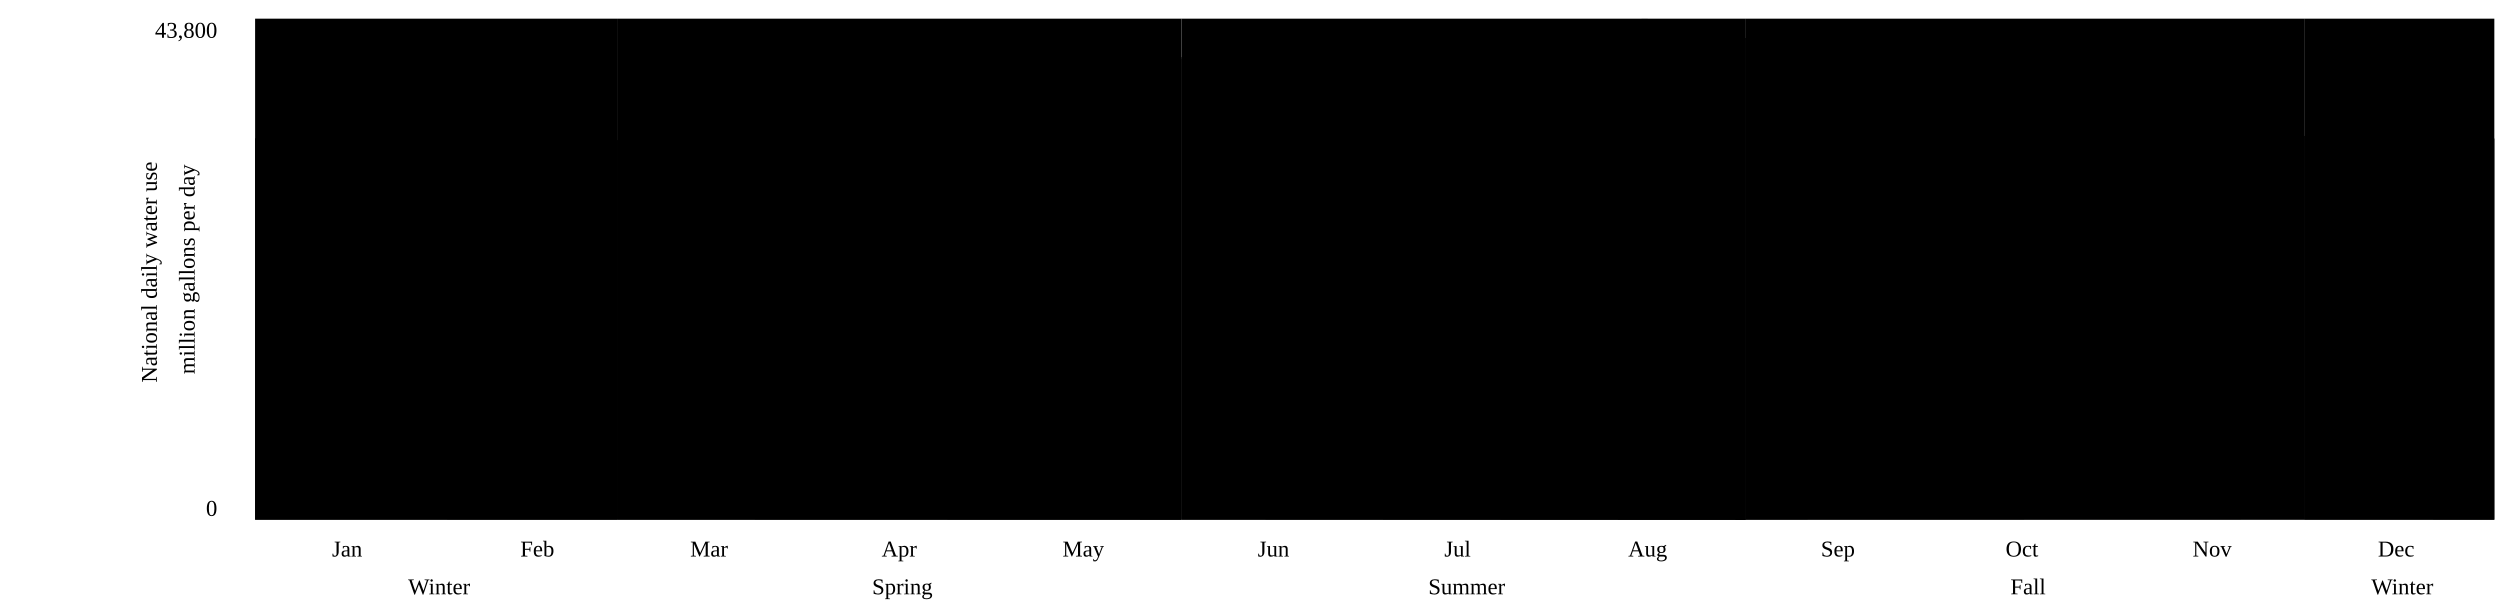
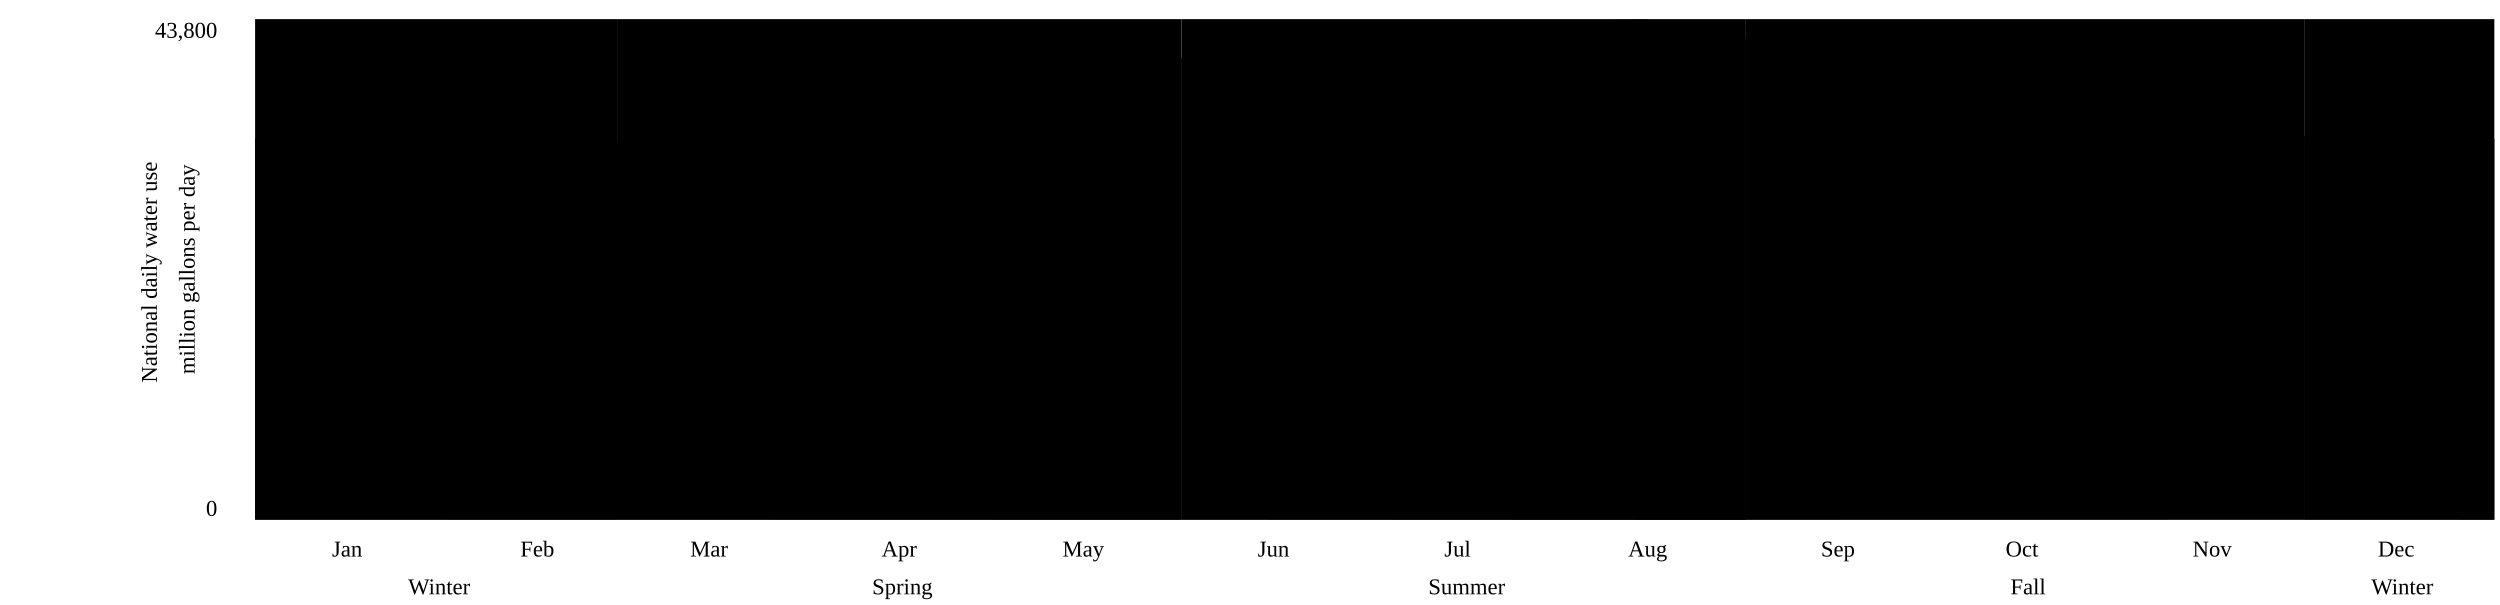
<svg xmlns="http://www.w3.org/2000/svg" viewBox="-135 -10 1323 320" preserveAspectRatio="xMidYMid meet" id="svg-wu-bars-ps" version="1.1">
  <g id="winterGroup" transform="translate(0 265) scale(3.24658 0.00605)">
-     <path d="M0,0 v-33359 h1 v-16 h1 v-16 h1 v-16 h1 v-16 h1 v-16 h1 v-16 h1 v-16 h1 v-16 h1 v-16 h1 v-16 h1 v-16 h1 v-16 h1 v-16 h1 v-16 h1 v8 h1 v8 h1 v8 h1 v8 h1 v8 h1 v8 h1 v8 h1 v8 h1 v8 h1 v8 h1 v8 h1 v8 h1 v8 h1 v8 h1 v8 h1 v8 h1 v8 h1 v8 h1 v8 h1 v8 h1 v8 h1 v8 h1 v8 h1 v8 h1 v8 h1 v8 h1 v8 h1 v8 h1 v8 h1 v8 h1 v8 h1 v10 h1 v10 h1 v10 h1 v10 h1 v10 h1 v10 h1 v10 h1 v10 h1 v10 h1 v10 h1 v10 h1 v10 h1 v10 h1 v33213Z" class="wu-bars" />
-     <path d="M0,0 v-43821.709 h59 v43821.709 Z" class="wu-bars-hover" id="winter" />
+     <path d="M0,0 v-33323 h1 v-16 h1 v-16 h1 v-16 h1 v-16 h1 v-16 h1 v-16 h1 v-16 h1 v-16 h1 v-16 h1 v-16 h1 v-16 h1 v-16 h1 v-16 h1 v-16 h1 v8 h1 v8 h1 v8 h1 v8 h1 v8 h1 v8 h1 v8 h1 v8 h1 v8 h1 v8 h1 v8 h1 v8 h1 v8 h1 v8 h1 v8 h1 v8 h1 v8 h1 v8 h1 v8 h1 v8 h1 v8 h1 v8 h1 v8 h1 v8 h1 v8 h1 v8 h1 v8 h1 v8 h1 v8 h1 v8 h1 v8 h1 v10 h1 v10 h1 v10 h1 v10 h1 v10 h1 v10 h1 v10 h1 v10 h1 v10 h1 v10 h1 v10 h1 v10 h1 v10 h1 v33177Z" class="wu-bars" />
+     <path d="M0,0 v-43780.122 h59 v43780.122 Z" class="wu-bars-hover" id="winter" />
  </g>
  <g id="springGroup" transform="translate(0 265) scale(3.24658 0.00605)">
-     <path d="M59,0 v-33204 h1 v10 h1 v10 h1 v10 h1 v10 h1 v10 h1 v10 h1 v10 h1 v10 h1 v10 h1 v10 h1 v10 h1 v10 h1 v10 h1 v10 h1 v-81 h1 v-81 h1 v-81 h1 v-81 h1 v-81 h1 v-81 h1 v-81 h1 v-81 h1 v-81 h1 v-81 h1 v-81 h1 v-81 h1 v-81 h1 v-81 h1 v-81 h1 v-81 h1 v-81 h1 v-81 h1 v-81 h1 v-81 h1 v-81 h1 v-81 h1 v-81 h1 v-81 h1 v-81 h1 v-81 h1 v-81 h1 v-81 h1 v-81 h1 v-81 h1 v-81 h1 v-90 h1 v-90 h1 v-90 h1 v-90 h1 v-90 h1 v-90 h1 v-90 h1 v-90 h1 v-90 h1 v-90 h1 v-90 h1 v-90 h1 v-90 h1 v-90 h1 v-90 h1 v-90 h1 v-90 h1 v-90 h1 v-90 h1 v-90 h1 v-90 h1 v-90 h1 v-90 h1 v-90 h1 v-90 h1 v-90 h1 v-90 h1 v-90 h1 v-90 h1 v-90 h1 v-128 h1 v-128 h1 v-128 h1 v-128 h1 v-128 h1 v-128 h1 v-128 h1 v-128 h1 v-128 h1 v-128 h1 v-128 h1 v-128 h1 v-128 h1 v-128 h1 v-128 h1 v-128 h1 v40340Z" class="wu-bars" />
-     <path d="M59,0 v-43821.709 h92 v43821.709 Z" class="wu-bars-hover" id="spring" />
+     <path d="M59,0 v-33167 h1 v10 h1 v10 h1 v10 h1 v10 h1 v10 h1 v10 h1 v10 h1 v10 h1 v10 h1 v10 h1 v10 h1 v10 h1 v10 h1 v10 h1 v-81 h1 v-81 h1 v-81 h1 v-81 h1 v-81 h1 v-81 h1 v-81 h1 v-81 h1 v-81 h1 v-81 h1 v-81 h1 v-81 h1 v-81 h1 v-81 h1 v-81 h1 v-81 h1 v-81 h1 v-81 h1 v-81 h1 v-81 h1 v-81 h1 v-81 h1 v-81 h1 v-81 h1 v-81 h1 v-81 h1 v-81 h1 v-81 h1 v-81 h1 v-81 h1 v-81 h1 v-90 h1 v-90 h1 v-90 h1 v-90 h1 v-90 h1 v-90 h1 v-90 h1 v-90 h1 v-90 h1 v-90 h1 v-90 h1 v-90 h1 v-90 h1 v-90 h1 v-90 h1 v-90 h1 v-90 h1 v-90 h1 v-90 h1 v-90 h1 v-90 h1 v-90 h1 v-90 h1 v-90 h1 v-90 h1 v-90 h1 v-90 h1 v-90 h1 v-90 h1 v-90 h1 v-128 h1 v-128 h1 v-128 h1 v-128 h1 v-128 h1 v-128 h1 v-128 h1 v-128 h1 v-128 h1 v-128 h1 v-128 h1 v-128 h1 v-128 h1 v-128 h1 v-128 h1 v-128 h1 v40301Z" class="wu-bars" />
+     <path d="M59,0 v-43780.122 h92 v43780.122 Z" class="wu-bars-hover" id="spring" />
  </g>
  <g id="summerGroup" transform="translate(0 265) scale(3.24658 0.00605)">
-     <path d="M151,0 v-40468 h1 v-128 h1 v-128 h1 v-128 h1 v-128 h1 v-128 h1 v-128 h1 v-128 h1 v-128 h1 v-128 h1 v-128 h1 v-128 h1 v-128 h1 v-128 h1 v-128 h1 v-44 h1 v-44 h1 v-44 h1 v-44 h1 v-44 h1 v-44 h1 v-44 h1 v-44 h1 v-44 h1 v-44 h1 v-44 h1 v-44 h1 v-44 h1 v-44 h1 v-44 h1 v-44 h1 v-44 h1 v-44 h1 v-44 h1 v-44 h1 v-44 h1 v-44 h1 v-44 h1 v-44 h1 v-44 h1 v-44 h1 v-44 h1 v-44 h1 v-44 h1 v-44 h1 v-7 h1 v-7 h1 v-7 h1 v-7 h1 v-7 h1 v-7 h1 v-7 h1 v-7 h1 v-7 h1 v-7 h1 v-7 h1 v-7 h1 v-7 h1 v-7 h1 v-7 h1 v-7 h1 v-7 h1 v-7 h1 v-7 h1 v-7 h1 v-7 h1 v-7 h1 v-7 h1 v-7 h1 v-7 h1 v-7 h1 v-7 h1 v-7 h1 v-7 h1 v-7 h1 v-7 h1 v104 h1 v104 h1 v104 h1 v104 h1 v104 h1 v104 h1 v104 h1 v104 h1 v104 h1 v104 h1 v104 h1 v104 h1 v104 h1 v104 h1 v104 h1 v104 h1 v42161Z" class="wu-bars" />
-     <path d="M151,0 v-43821.709 h92 v43821.709 Z" class="wu-bars-hover" id="summer" />
+     <path d="M151,0 v-40429 h1 v-128 h1 v-128 h1 v-128 h1 v-128 h1 v-128 h1 v-128 h1 v-128 h1 v-128 h1 v-128 h1 v-128 h1 v-128 h1 v-128 h1 v-128 h1 v-128 h1 v-44 h1 v-44 h1 v-44 h1 v-44 h1 v-44 h1 v-44 h1 v-44 h1 v-44 h1 v-44 h1 v-44 h1 v-44 h1 v-44 h1 v-44 h1 v-44 h1 v-44 h1 v-44 h1 v-44 h1 v-44 h1 v-44 h1 v-44 h1 v-44 h1 v-44 h1 v-44 h1 v-44 h1 v-44 h1 v-44 h1 v-44 h1 v-44 h1 v-44 h1 v-44 h1 v-7 h1 v-7 h1 v-7 h1 v-7 h1 v-7 h1 v-7 h1 v-7 h1 v-7 h1 v-7 h1 v-7 h1 v-7 h1 v-7 h1 v-7 h1 v-7 h1 v-7 h1 v-7 h1 v-7 h1 v-7 h1 v-7 h1 v-7 h1 v-7 h1 v-7 h1 v-7 h1 v-7 h1 v-7 h1 v-7 h1 v-7 h1 v-7 h1 v-7 h1 v-7 h1 v-7 h1 v104 h1 v104 h1 v104 h1 v104 h1 v104 h1 v104 h1 v104 h1 v104 h1 v104 h1 v104 h1 v104 h1 v104 h1 v104 h1 v104 h1 v104 h1 v104 h1 v42121Z" class="wu-bars" />
+     <path d="M151,0 v-43780.122 h92 v43780.122 Z" class="wu-bars-hover" id="summer" />
  </g>
  <g id="fallGroup" transform="translate(0 265) scale(3.24658 0.00605)">
-     <path d="M243,0 v-42057 h1 v104 h1 v104 h1 v104 h1 v104 h1 v104 h1 v104 h1 v104 h1 v104 h1 v104 h1 v104 h1 v104 h1 v104 h1 v104 h1 v104 h1 v118 h1 v118 h1 v118 h1 v118 h1 v118 h1 v118 h1 v118 h1 v118 h1 v118 h1 v118 h1 v118 h1 v118 h1 v118 h1 v118 h1 v118 h1 v118 h1 v118 h1 v118 h1 v118 h1 v118 h1 v118 h1 v118 h1 v118 h1 v118 h1 v118 h1 v118 h1 v118 h1 v118 h1 v118 h1 v118 h1 v95 h1 v95 h1 v95 h1 v95 h1 v95 h1 v95 h1 v95 h1 v95 h1 v95 h1 v95 h1 v95 h1 v95 h1 v95 h1 v95 h1 v95 h1 v95 h1 v95 h1 v95 h1 v95 h1 v95 h1 v95 h1 v95 h1 v95 h1 v95 h1 v95 h1 v95 h1 v95 h1 v95 h1 v95 h1 v95 h1 v95 h1 v34 h1 v34 h1 v34 h1 v34 h1 v34 h1 v34 h1 v34 h1 v34 h1 v34 h1 v34 h1 v34 h1 v34 h1 v34 h1 v34 h1 v34 h1 v33591Z" class="wu-bars" />
-     <path d="M243,0 v-43821.709 h91 v43821.709 Z" class="wu-bars-hover" id="fall" />
+     <path d="M243,0 v-42017 h1 v104 h1 v104 h1 v104 h1 v104 h1 v104 h1 v104 h1 v104 h1 v104 h1 v104 h1 v104 h1 v104 h1 v104 h1 v104 h1 v104 h1 v118 h1 v118 h1 v118 h1 v118 h1 v118 h1 v118 h1 v118 h1 v118 h1 v118 h1 v118 h1 v118 h1 v118 h1 v118 h1 v118 h1 v118 h1 v118 h1 v118 h1 v118 h1 v118 h1 v118 h1 v118 h1 v118 h1 v118 h1 v118 h1 v118 h1 v118 h1 v118 h1 v118 h1 v118 h1 v118 h1 v95 h1 v95 h1 v95 h1 v95 h1 v95 h1 v95 h1 v95 h1 v95 h1 v95 h1 v95 h1 v95 h1 v95 h1 v95 h1 v95 h1 v95 h1 v95 h1 v95 h1 v95 h1 v95 h1 v95 h1 v95 h1 v95 h1 v95 h1 v95 h1 v95 h1 v95 h1 v95 h1 v95 h1 v95 h1 v95 h1 v95 h1 v34 h1 v34 h1 v34 h1 v34 h1 v34 h1 v34 h1 v34 h1 v34 h1 v34 h1 v34 h1 v34 h1 v34 h1 v34 h1 v34 h1 v34 h1 v33556Z" class="wu-bars" />
+     <path d="M243,0 v-43780.122 h91 v43780.122 Z" class="wu-bars-hover" id="fall" />
  </g>
  <g id="winterGroup" transform="translate(0 265) scale(3.24658 0.00605)">
-     <path d="M334,0 v-33557 h1 v34 h1 v34 h1 v34 h1 v34 h1 v34 h1 v34 h1 v34 h1 v34 h1 v34 h1 v34 h1 v34 h1 v34 h1 v34 h1 v34 h1 v-16 h1 v-16 h1 v-16 h1 v-16 h1 v-16 h1 v-16 h1 v-16 h1 v-16 h1 v-16 h1 v-16 h1 v-16 h1 v-16 h1 v-16 h1 v-16 h1 v-16 h1 v-16 h1 v33343Z" class="wu-bars" />
-     <path d="M334,0 v-43821.709 h31 v43821.709 Z" class="wu-bars-hover" id="winter" />
+     <path d="M334,0 v-33522 h1 v34 h1 v34 h1 v34 h1 v34 h1 v34 h1 v34 h1 v34 h1 v34 h1 v34 h1 v34 h1 v34 h1 v34 h1 v34 h1 v34 h1 v-16 h1 v-16 h1 v-16 h1 v-16 h1 v-16 h1 v-16 h1 v-16 h1 v-16 h1 v-16 h1 v-16 h1 v-16 h1 v-16 h1 v-16 h1 v-16 h1 v-16 h1 v-16 h1 v33307Z" class="wu-bars" />
+     <path d="M334,0 v-43780.122 h31 v43780.122 Z" class="wu-bars-hover" id="winter" />
  </g>
  <g id="yAxis" translate="translate(0 265)">
    <path class="wu-bars-axis" d="M0,0 v265" />
    <text id="yAxisLabelLow" class="wu-bars-axis" text-anchor="end" x="-20" y="263">0</text>
    <text id="yAxisLabelHigh" class="wu-bars-axis" text-anchor="end" x="-20" y="10">43,800</text>
    <text id="yAxisTitle" class="wu-bars-axis" text-anchor="middle" transform="rotate(-90) translate(-132.5 -52)">
      <tspan x="0" dy="0">National daily water use</tspan>
      <tspan id="yUnits" x="0" dy="20">million gallons per day</tspan>
    </text>
  </g>
  <g id="xAxis" transform="translate(0 267.5)">
    <path class="wu-bars-axis" d="M0,0 h1185" />
    <path class="wu-bars-axis" d="M191.548,0 v10 M490.233,0 v10 M788.918,0 v10 M1084.356,0 v10" />
    <text class="wu-bars-text seasonLabel" text-anchor="middle" transform="translate(97.39726 37)">Winter</text>
    <text class="wu-bars-text seasonLabel" text-anchor="middle" transform="translate(342.5137 37)">Spring</text>
    <text class="wu-bars-text seasonLabel" text-anchor="middle" transform="translate(641.1986 37)">Summer</text>
    <text class="wu-bars-text seasonLabel" text-anchor="middle" transform="translate(938.2603 37)">Fall</text>
    <text class="wu-bars-text seasonLabel" text-anchor="middle" transform="translate(1136.301 37)">Winter</text>
    <text class="wu-bars-text monthLabel" text-anchor="middle" transform="translate(1133.055 17)">Dec</text>
    <text class="wu-bars-text monthLabel" text-anchor="middle" transform="translate(1035.658 17)">Nov</text>
    <text class="wu-bars-text monthLabel" text-anchor="middle" transform="translate(935.0137 17)">Oct</text>
    <text class="wu-bars-text monthLabel" text-anchor="middle" transform="translate(837.6164 17)">Sep</text>
    <text class="wu-bars-text monthLabel" text-anchor="middle" transform="translate(736.9726 17)">Aug</text>
    <text class="wu-bars-text monthLabel" text-anchor="middle" transform="translate(636.3288 17)">Jul</text>
    <text class="wu-bars-text monthLabel" text-anchor="middle" transform="translate(538.9315 17)">Jun</text>
    <text class="wu-bars-text monthLabel" text-anchor="middle" transform="translate(438.2877 17)">May</text>
    <text class="wu-bars-text monthLabel" text-anchor="middle" transform="translate(340.8904 17)">Apr</text>
    <text class="wu-bars-text monthLabel" text-anchor="middle" transform="translate(240.2466 17)">Mar</text>
    <text class="wu-bars-text monthLabel" text-anchor="middle" transform="translate(149.3425 17)">Feb</text>
    <text class="wu-bars-text monthLabel" text-anchor="middle" transform="translate(48.69863 17)">Jan</text>
  </g>
</svg>
